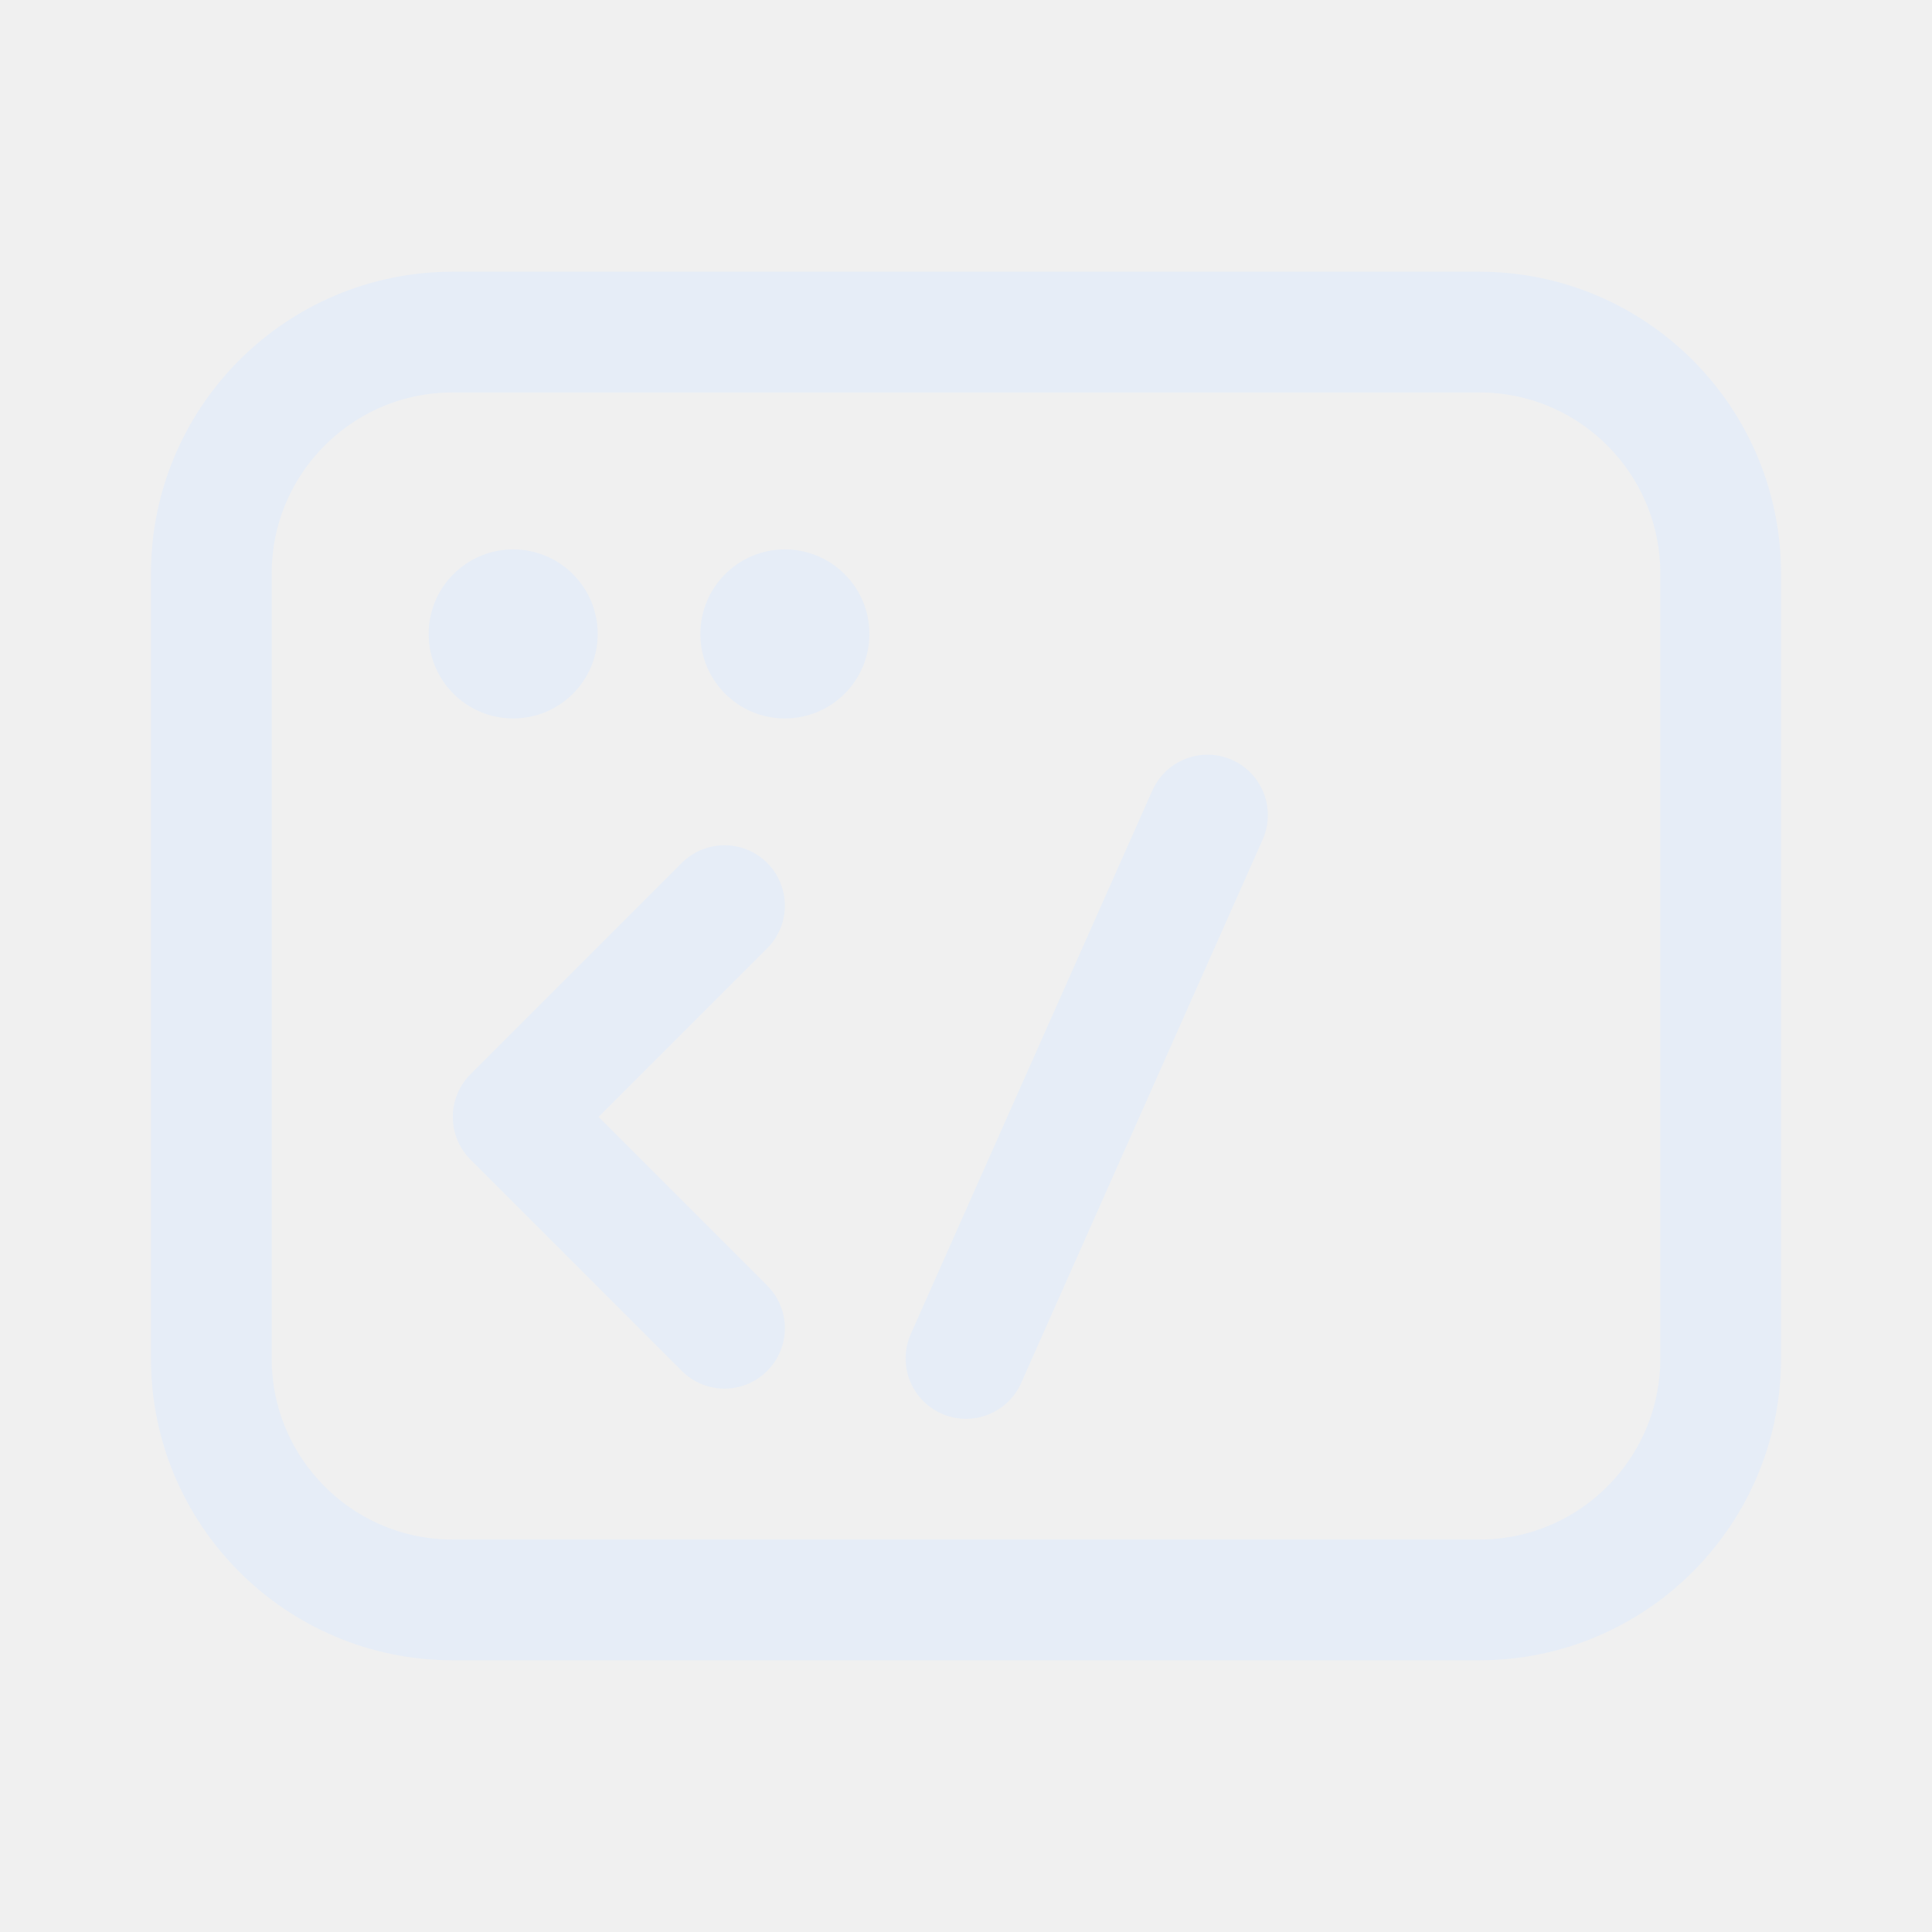
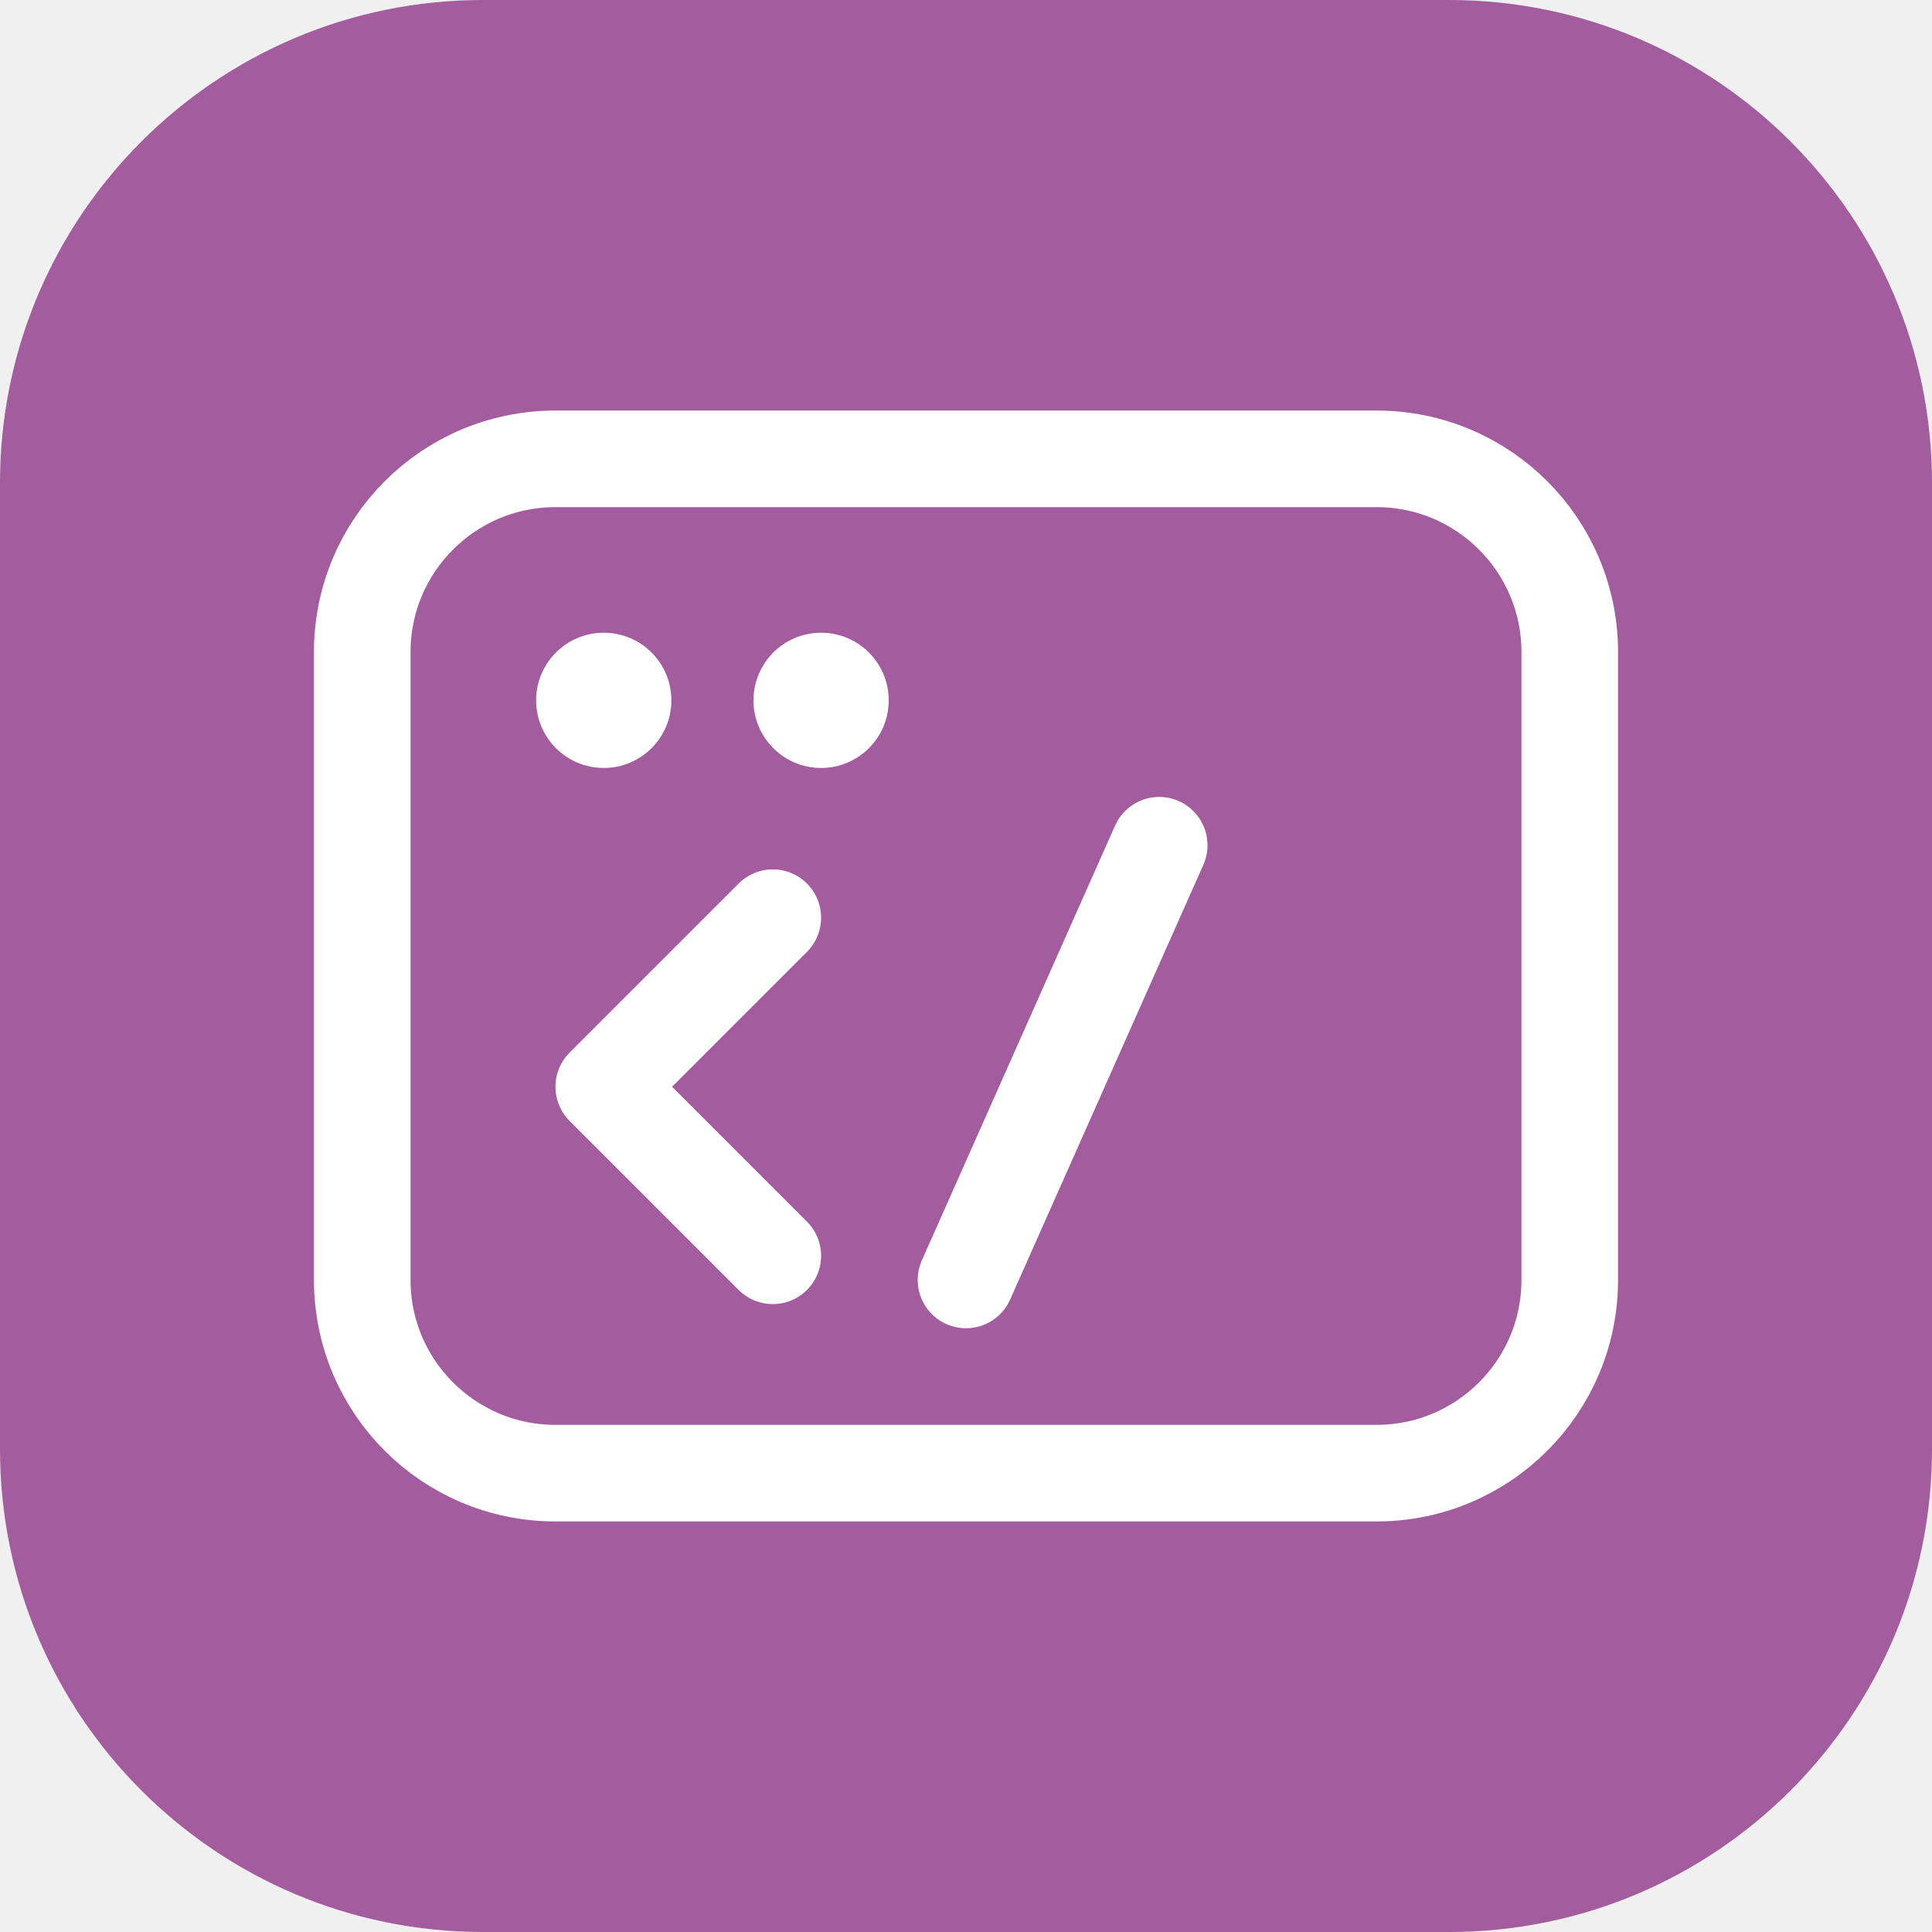
<svg xmlns="http://www.w3.org/2000/svg" viewBox="0 0 32 32" fill="none">
-   <rect x="3.5" y="5.5" width="25" height="21" rx="4" stroke="#e6edf7" stroke-width="2" />
-   <circle cx="8.5" cy="10.5" r="1.4" fill="#e6edf7" />
-   <circle cx="13" cy="10.5" r="1.4" fill="#e6edf7" />
-   <path d="M12 15l-3.5 3.5L12 22M16 22.5l4-9" stroke="#e6edf7" stroke-width="2" stroke-linecap="round" stroke-linejoin="round" />
+   <rect width="32" height="32" rx="8" fill="#a35c9d" />
+   <g transform="translate(3.2 3.2) scale(.8)">
+     <rect x="3.5" y="5.5" width="25" height="21" rx="4" stroke="#ffffff" stroke-width="2" />
+     <circle cx="8.5" cy="10.5" r="1.4" fill="#ffffff" />
+     <circle cx="13" cy="10.5" r="1.4" fill="#ffffff" />
+     <path d="M12 15l-3.5 3.5L12 22M16 22.5l4-9" stroke="#ffffff" stroke-width="2" stroke-linecap="round" stroke-linejoin="round" />
+   </g>
</svg>
